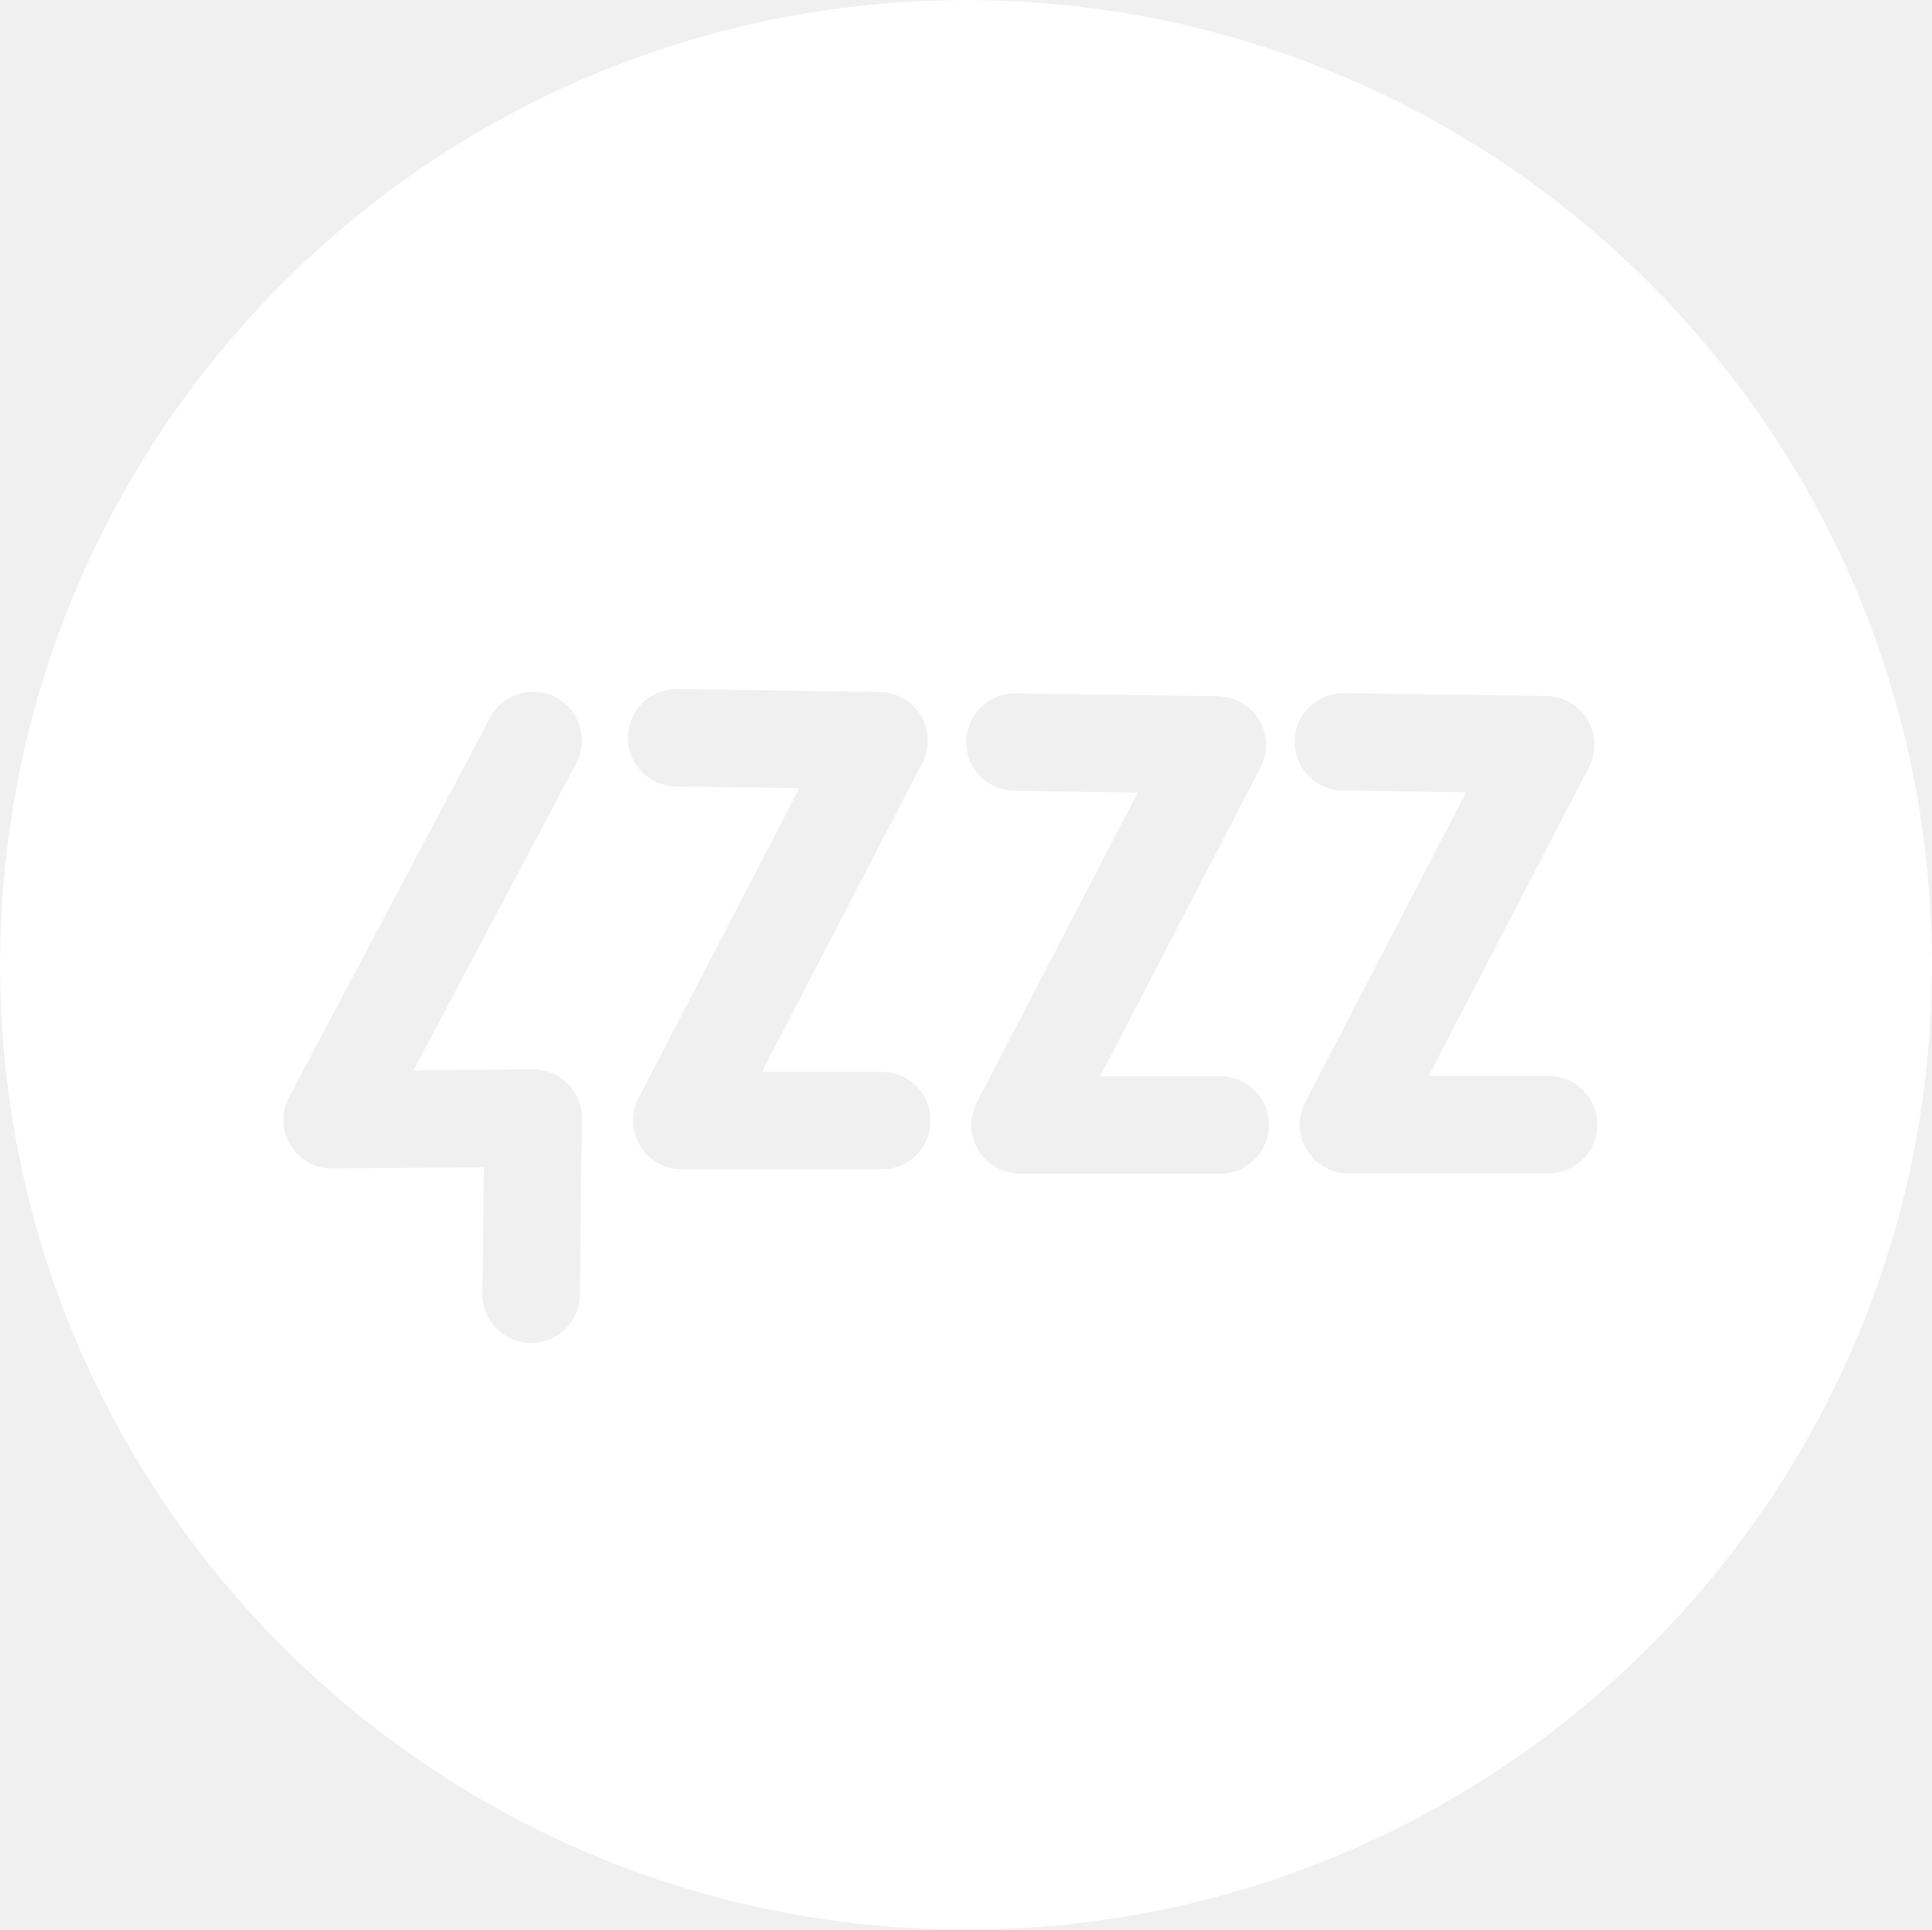
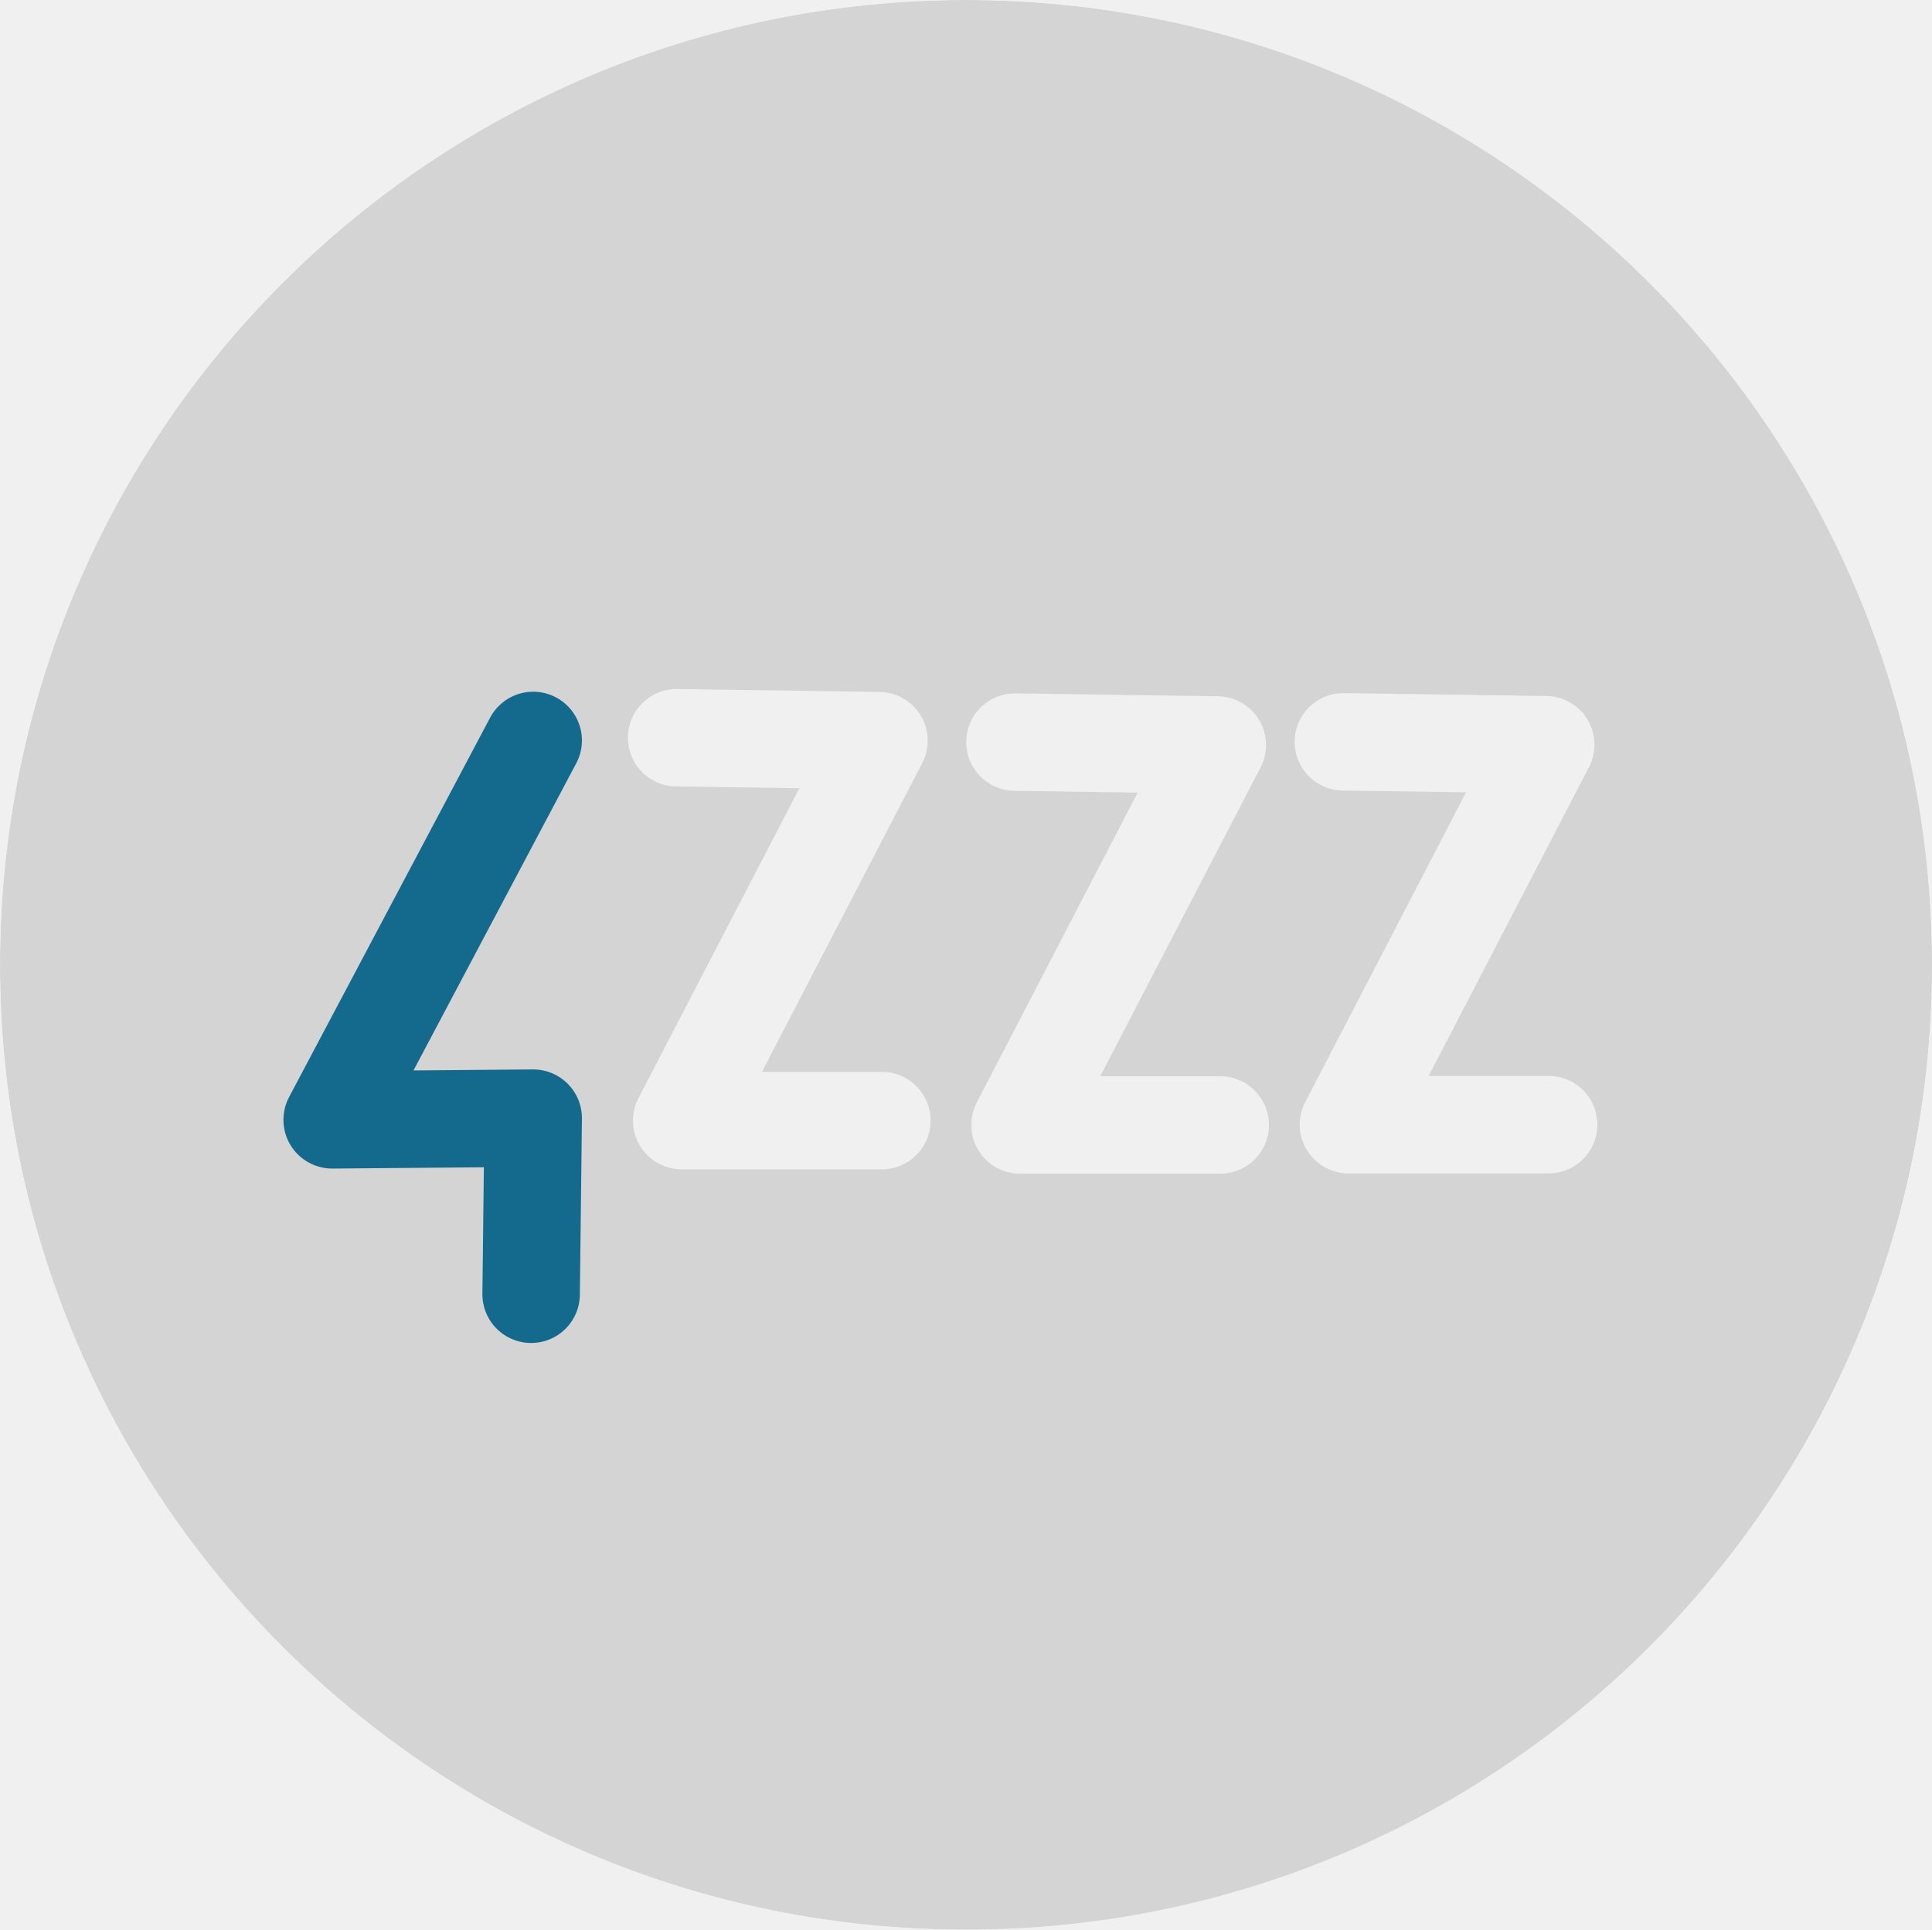
<svg xmlns="http://www.w3.org/2000/svg" viewBox="0 0 62.933 62.874">
  <defs>
    <mask id="text-cutout">
      <ellipse cx="31.467" cy="31.437" rx="31.467" ry="31.437" fill="white" />
-       <path d="m 17.368,24.125 -6.548,12.361 6.548,-0.055 -0.067,5.738" style="fill:none;stroke:black;stroke-width:3.175;stroke-linecap:round;stroke-linejoin:round" />
      <path d="m 22.041,24.037 6.591,0.095 -6.426,12.379 h 6.52" style="fill:none;stroke:black;stroke-width:3.175;stroke-linecap:round;stroke-linejoin:round" />
      <path d="m 33.061,24.179 6.591,0.095 -6.426,12.379 h 6.52" style="fill:none;stroke:black;stroke-width:3.175;stroke-linecap:round;stroke-linejoin:round" />
      <path d="m 43.759,24.17 6.591,0.094 -6.426,12.379 h 6.52" style="fill:none;stroke:black;stroke-width:3.175;stroke-linecap:round;stroke-linejoin:round" />
    </mask>
  </defs>
-   <ellipse cx="31.467" cy="31.437" rx="31.467" ry="31.437" fill="white" mask="url(#text-cutout)" />
+   <ellipse cx="31.467" cy="31.437" rx="31.467" ry="31.437" fill="#d4d4d4" mask="url(#text-cutout)" />
+   <path d="m 17.368,24.125 -6.548,12.361 6.548,-0.055 -0.067,5.738" style="fill:none;stroke:#146a8d;stroke-width:3.175;stroke-linecap:round;stroke-linejoin:round" />
</svg>
